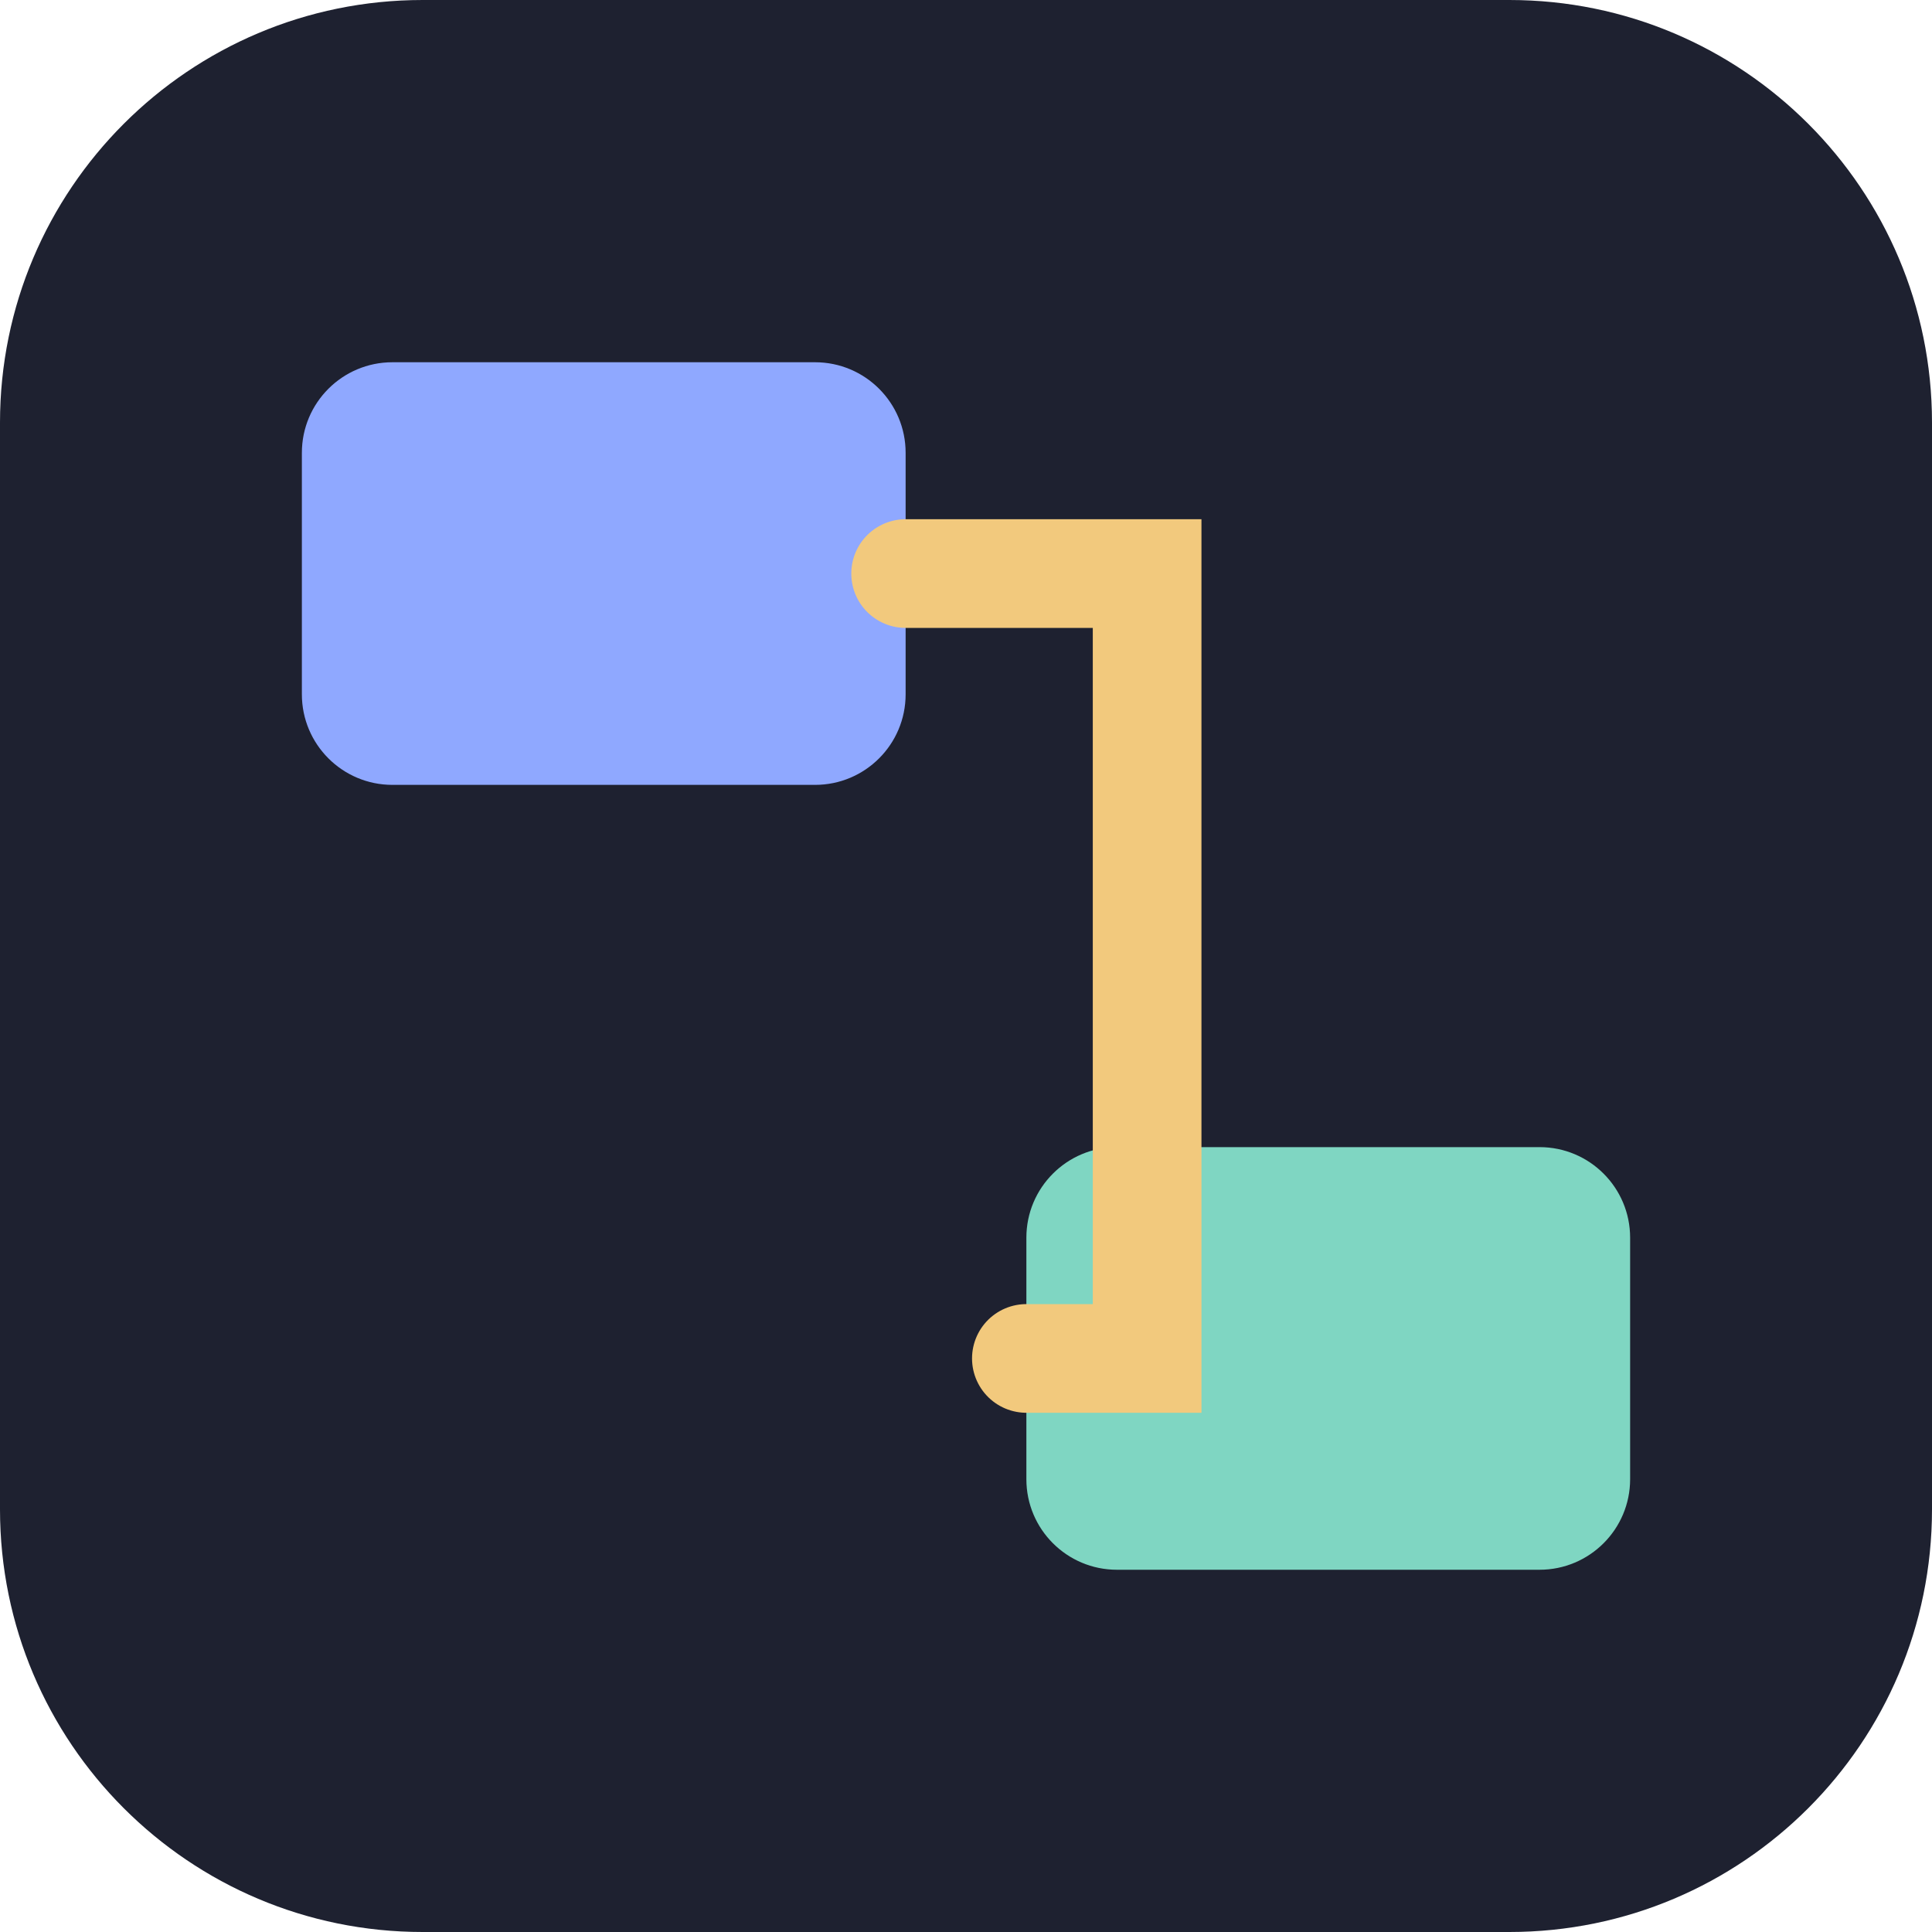
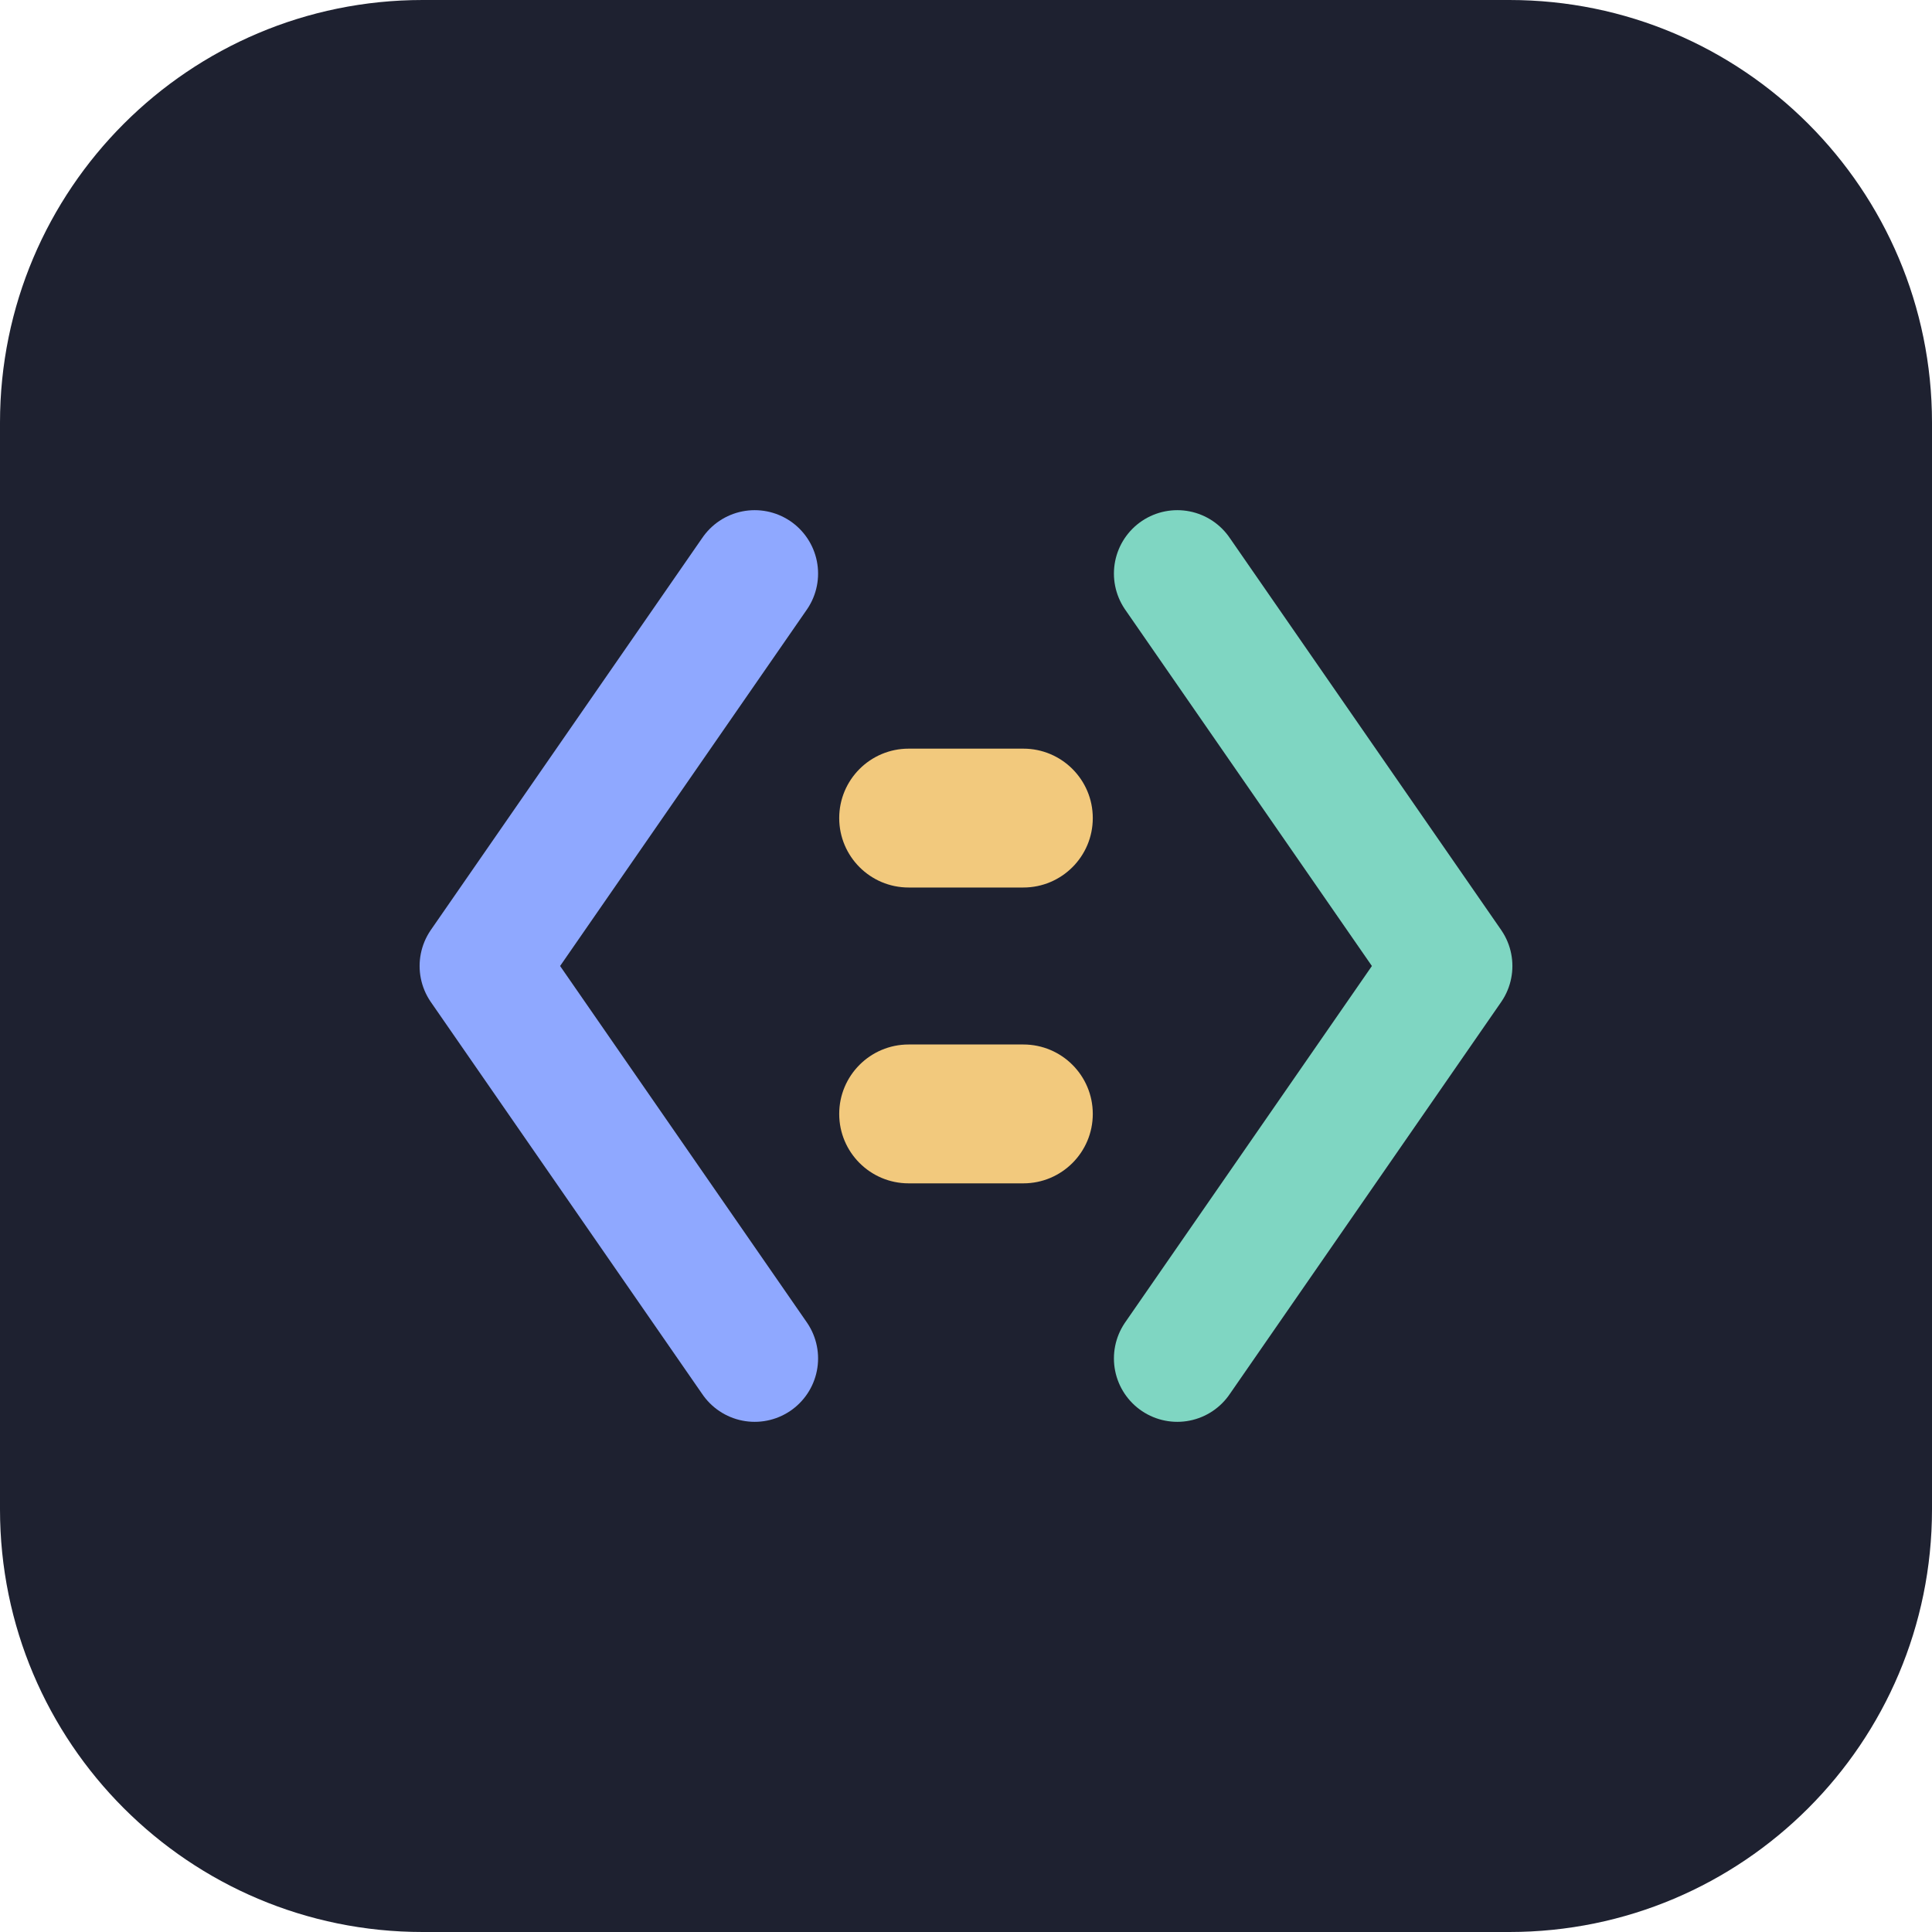
<svg xmlns="http://www.w3.org/2000/svg" viewBox="0 0 32 32">
  <rect width="32" height="32" rx="7" fill="#1e2130" />
-   <rect x="5" y="6" width="10" height="7" rx="1.5" fill="#8fa8ff" />
-   <rect x="17" y="19" width="10" height="7" rx="1.5" fill="#7fd6c2" />
-   <path d="M15 9.5h4v13h-2" fill="none" stroke="#f2c97d" stroke-width="1.8" stroke-linecap="round" />
+   <path d="M12.5 9.5 8 16l4.5 6.5" fill="none" stroke="#8fa8ff" stroke-width="2.1" stroke-linecap="round" stroke-linejoin="round" />
+   <path d="M19.5 9.5 24 16l-4.5 6.5" fill="none" stroke="#7fd6c2" stroke-width="2.1" stroke-linecap="round" stroke-linejoin="round" />
+   <rect x="13.9" y="12.4" width="4.2" height="2.3" rx="1.15" fill="#f2c97d" />
+   <rect x="13.9" y="17.3" width="4.2" height="2.3" rx="1.15" fill="#f2c97d" />
</svg>
